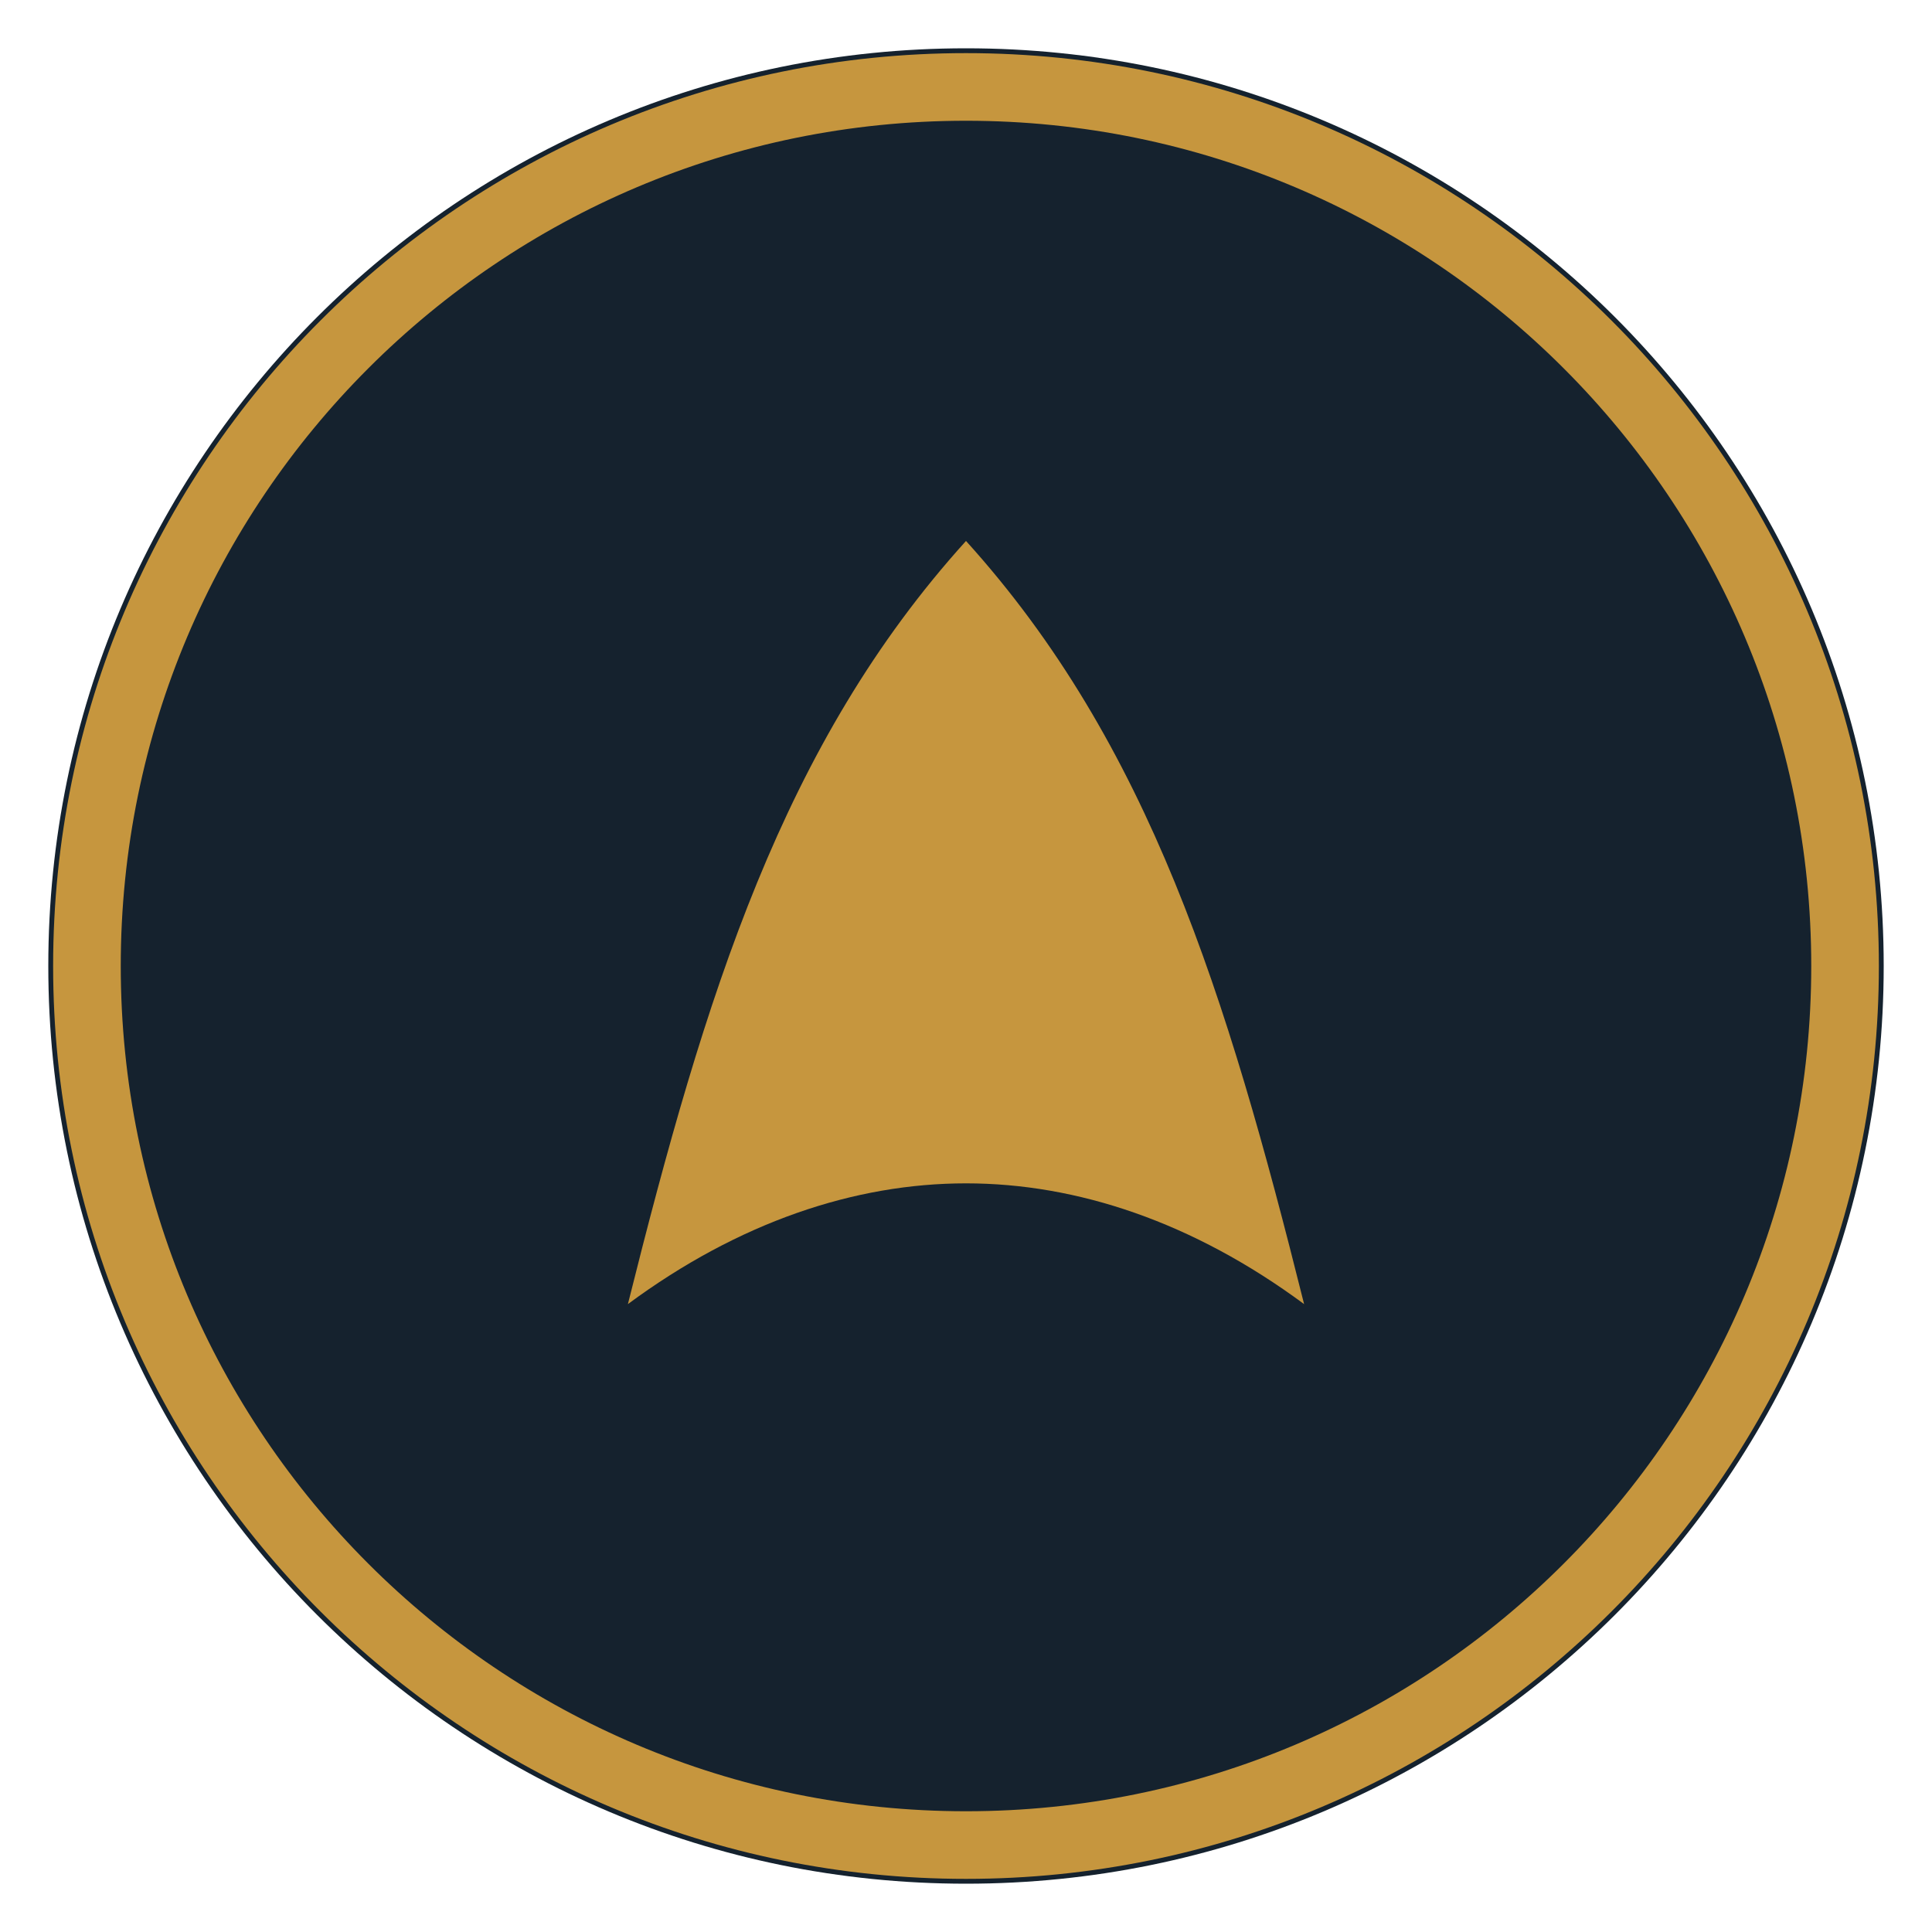
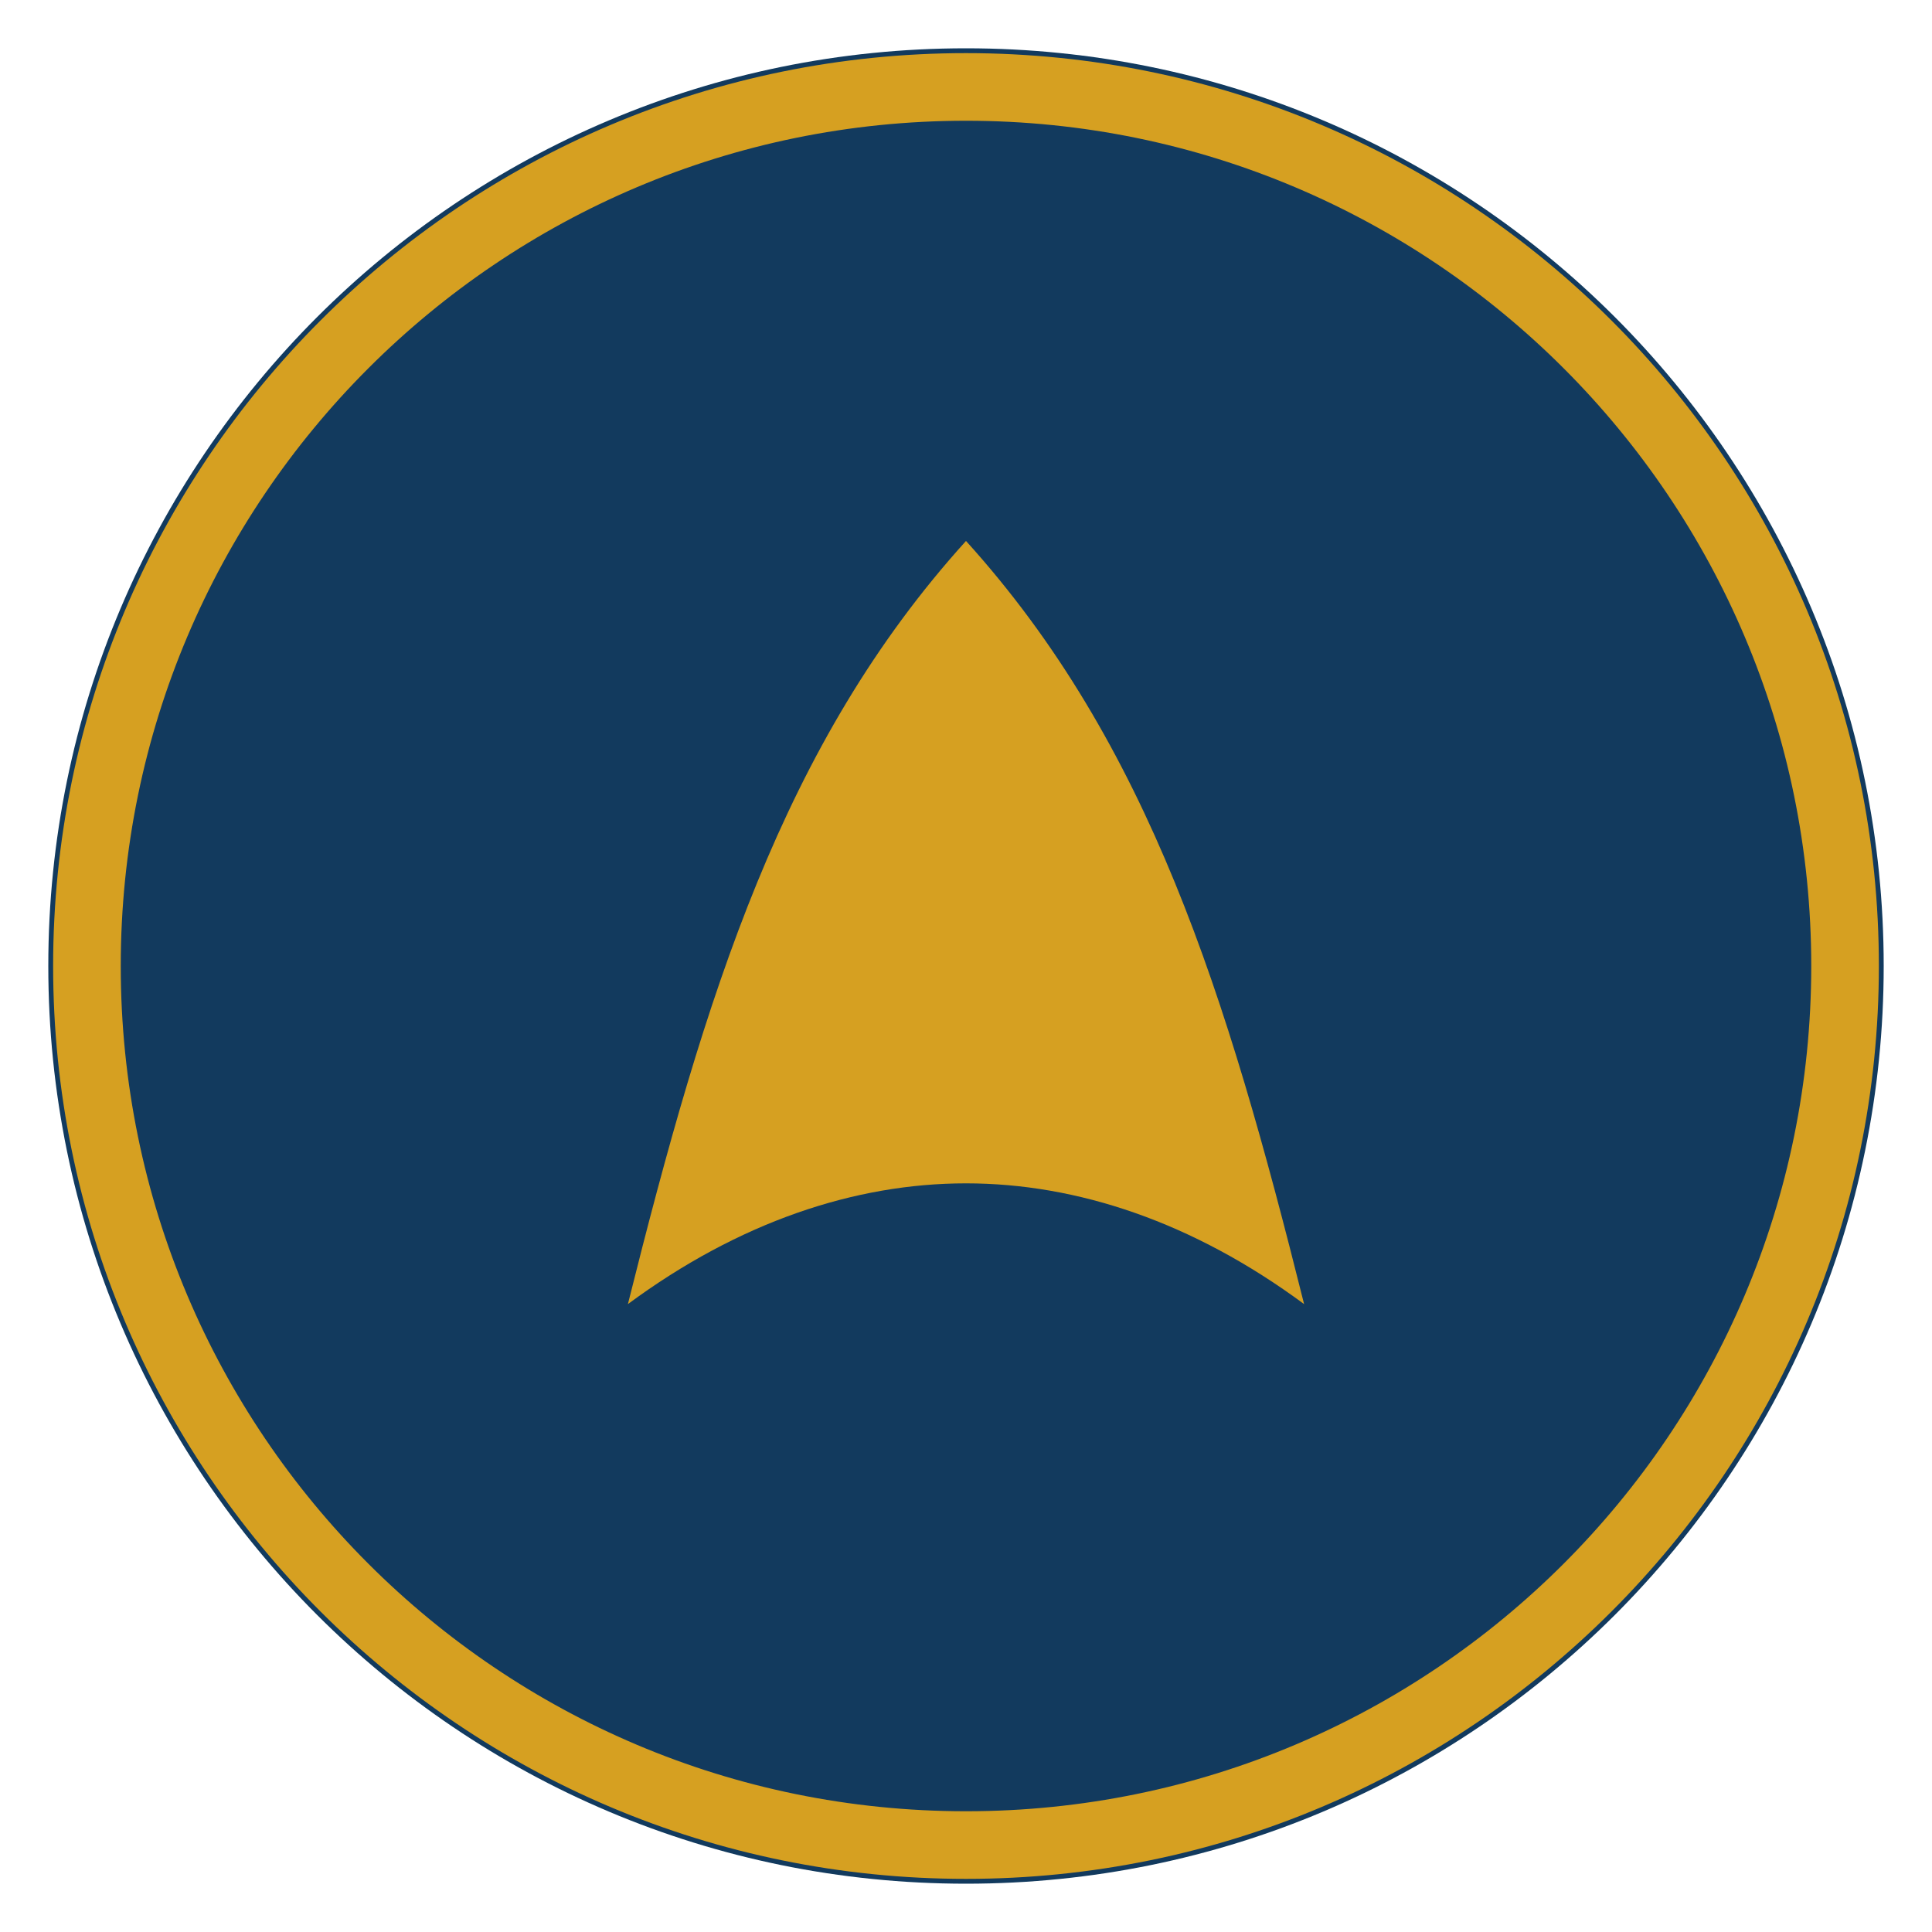
<svg xmlns="http://www.w3.org/2000/svg" viewBox="0 0 40 40">
-   <circle cx="20" cy="20" r="19" fill="#15222e" />
-   <circle cx="20" cy="20" r="18.2" fill="none" stroke="#c6963e" stroke-width="1.4" />
-   <path d="M13 27c1.6-6.4 3.2-11.6 7-15.8 3.8 4.2 5.4 9.4 7 15.8-2.3-1.7-4.7-2.5-7-2.5s-4.7.8-7 2.5Z" fill="#c6963e" />
+   <circle cx="20" cy="20" r="19" fill="#123a5e" />
+   <circle cx="20" cy="20" r="18.2" fill="none" stroke="#d6a021" stroke-width="1.4" />
+   <path d="M13 27c1.6-6.4 3.2-11.6 7-15.8 3.8 4.2 5.4 9.4 7 15.8-2.3-1.7-4.7-2.5-7-2.5s-4.7.8-7 2.5Z" fill="#d6a021" />
</svg>
